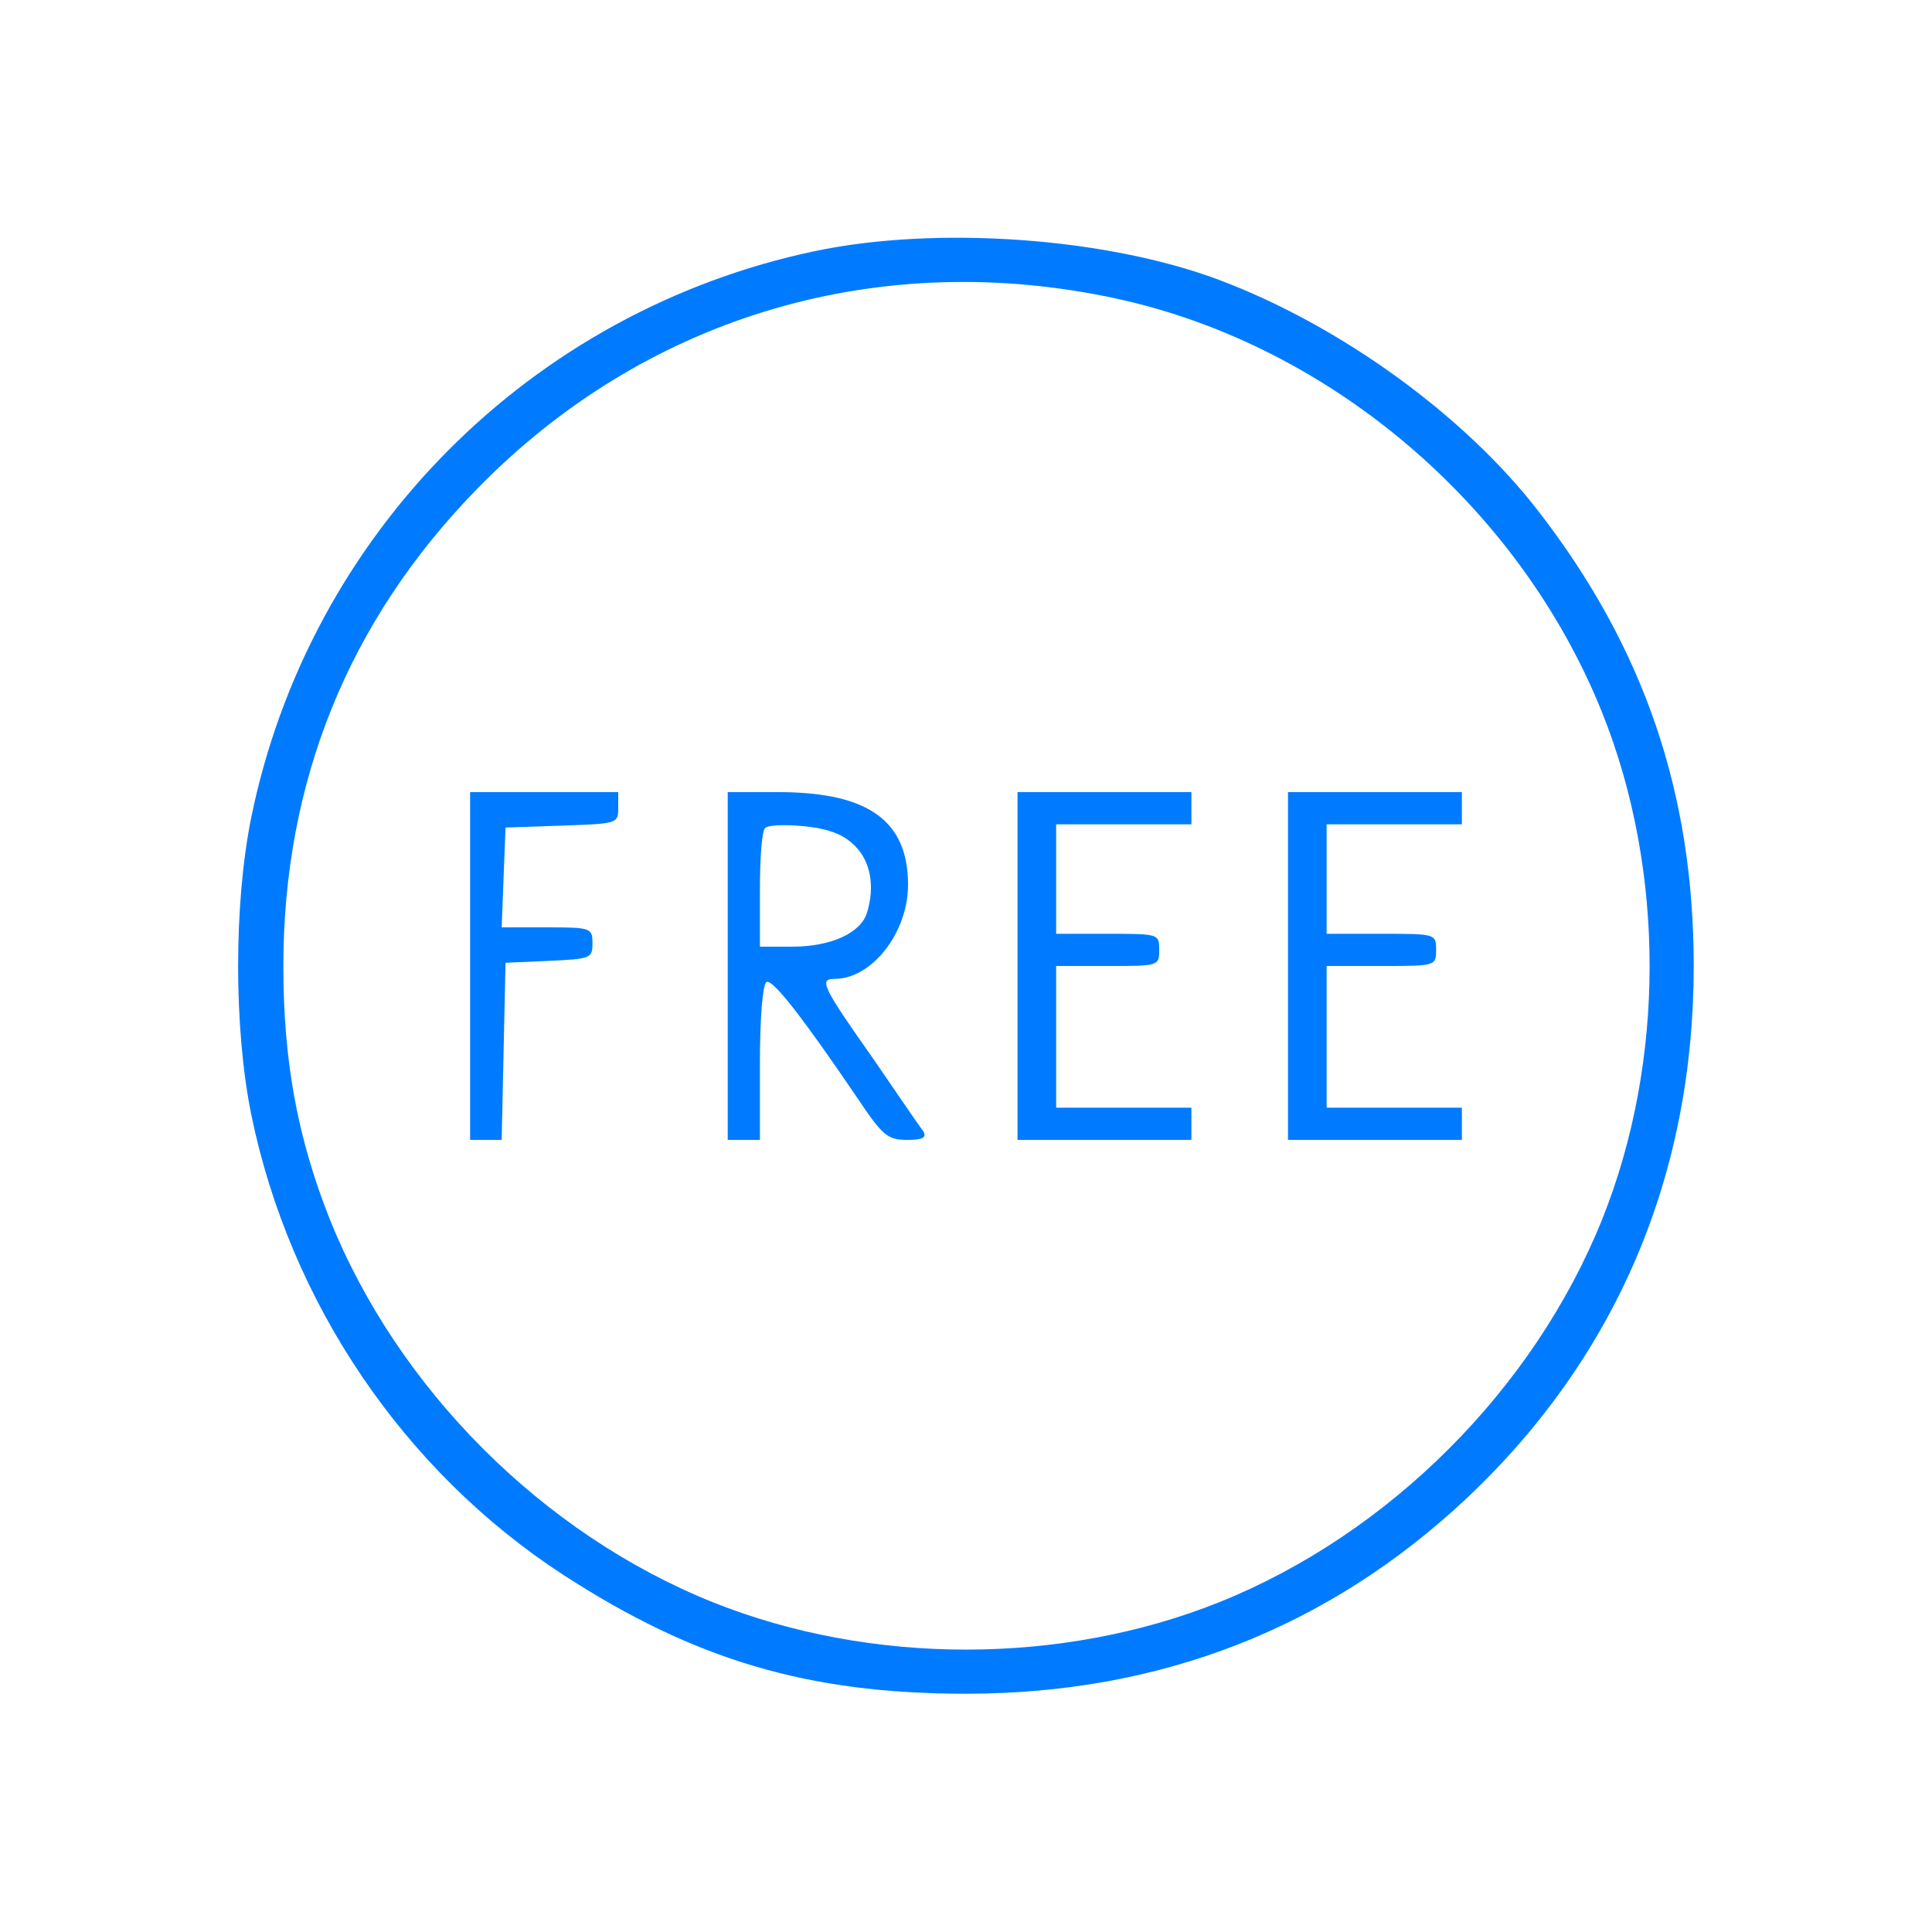
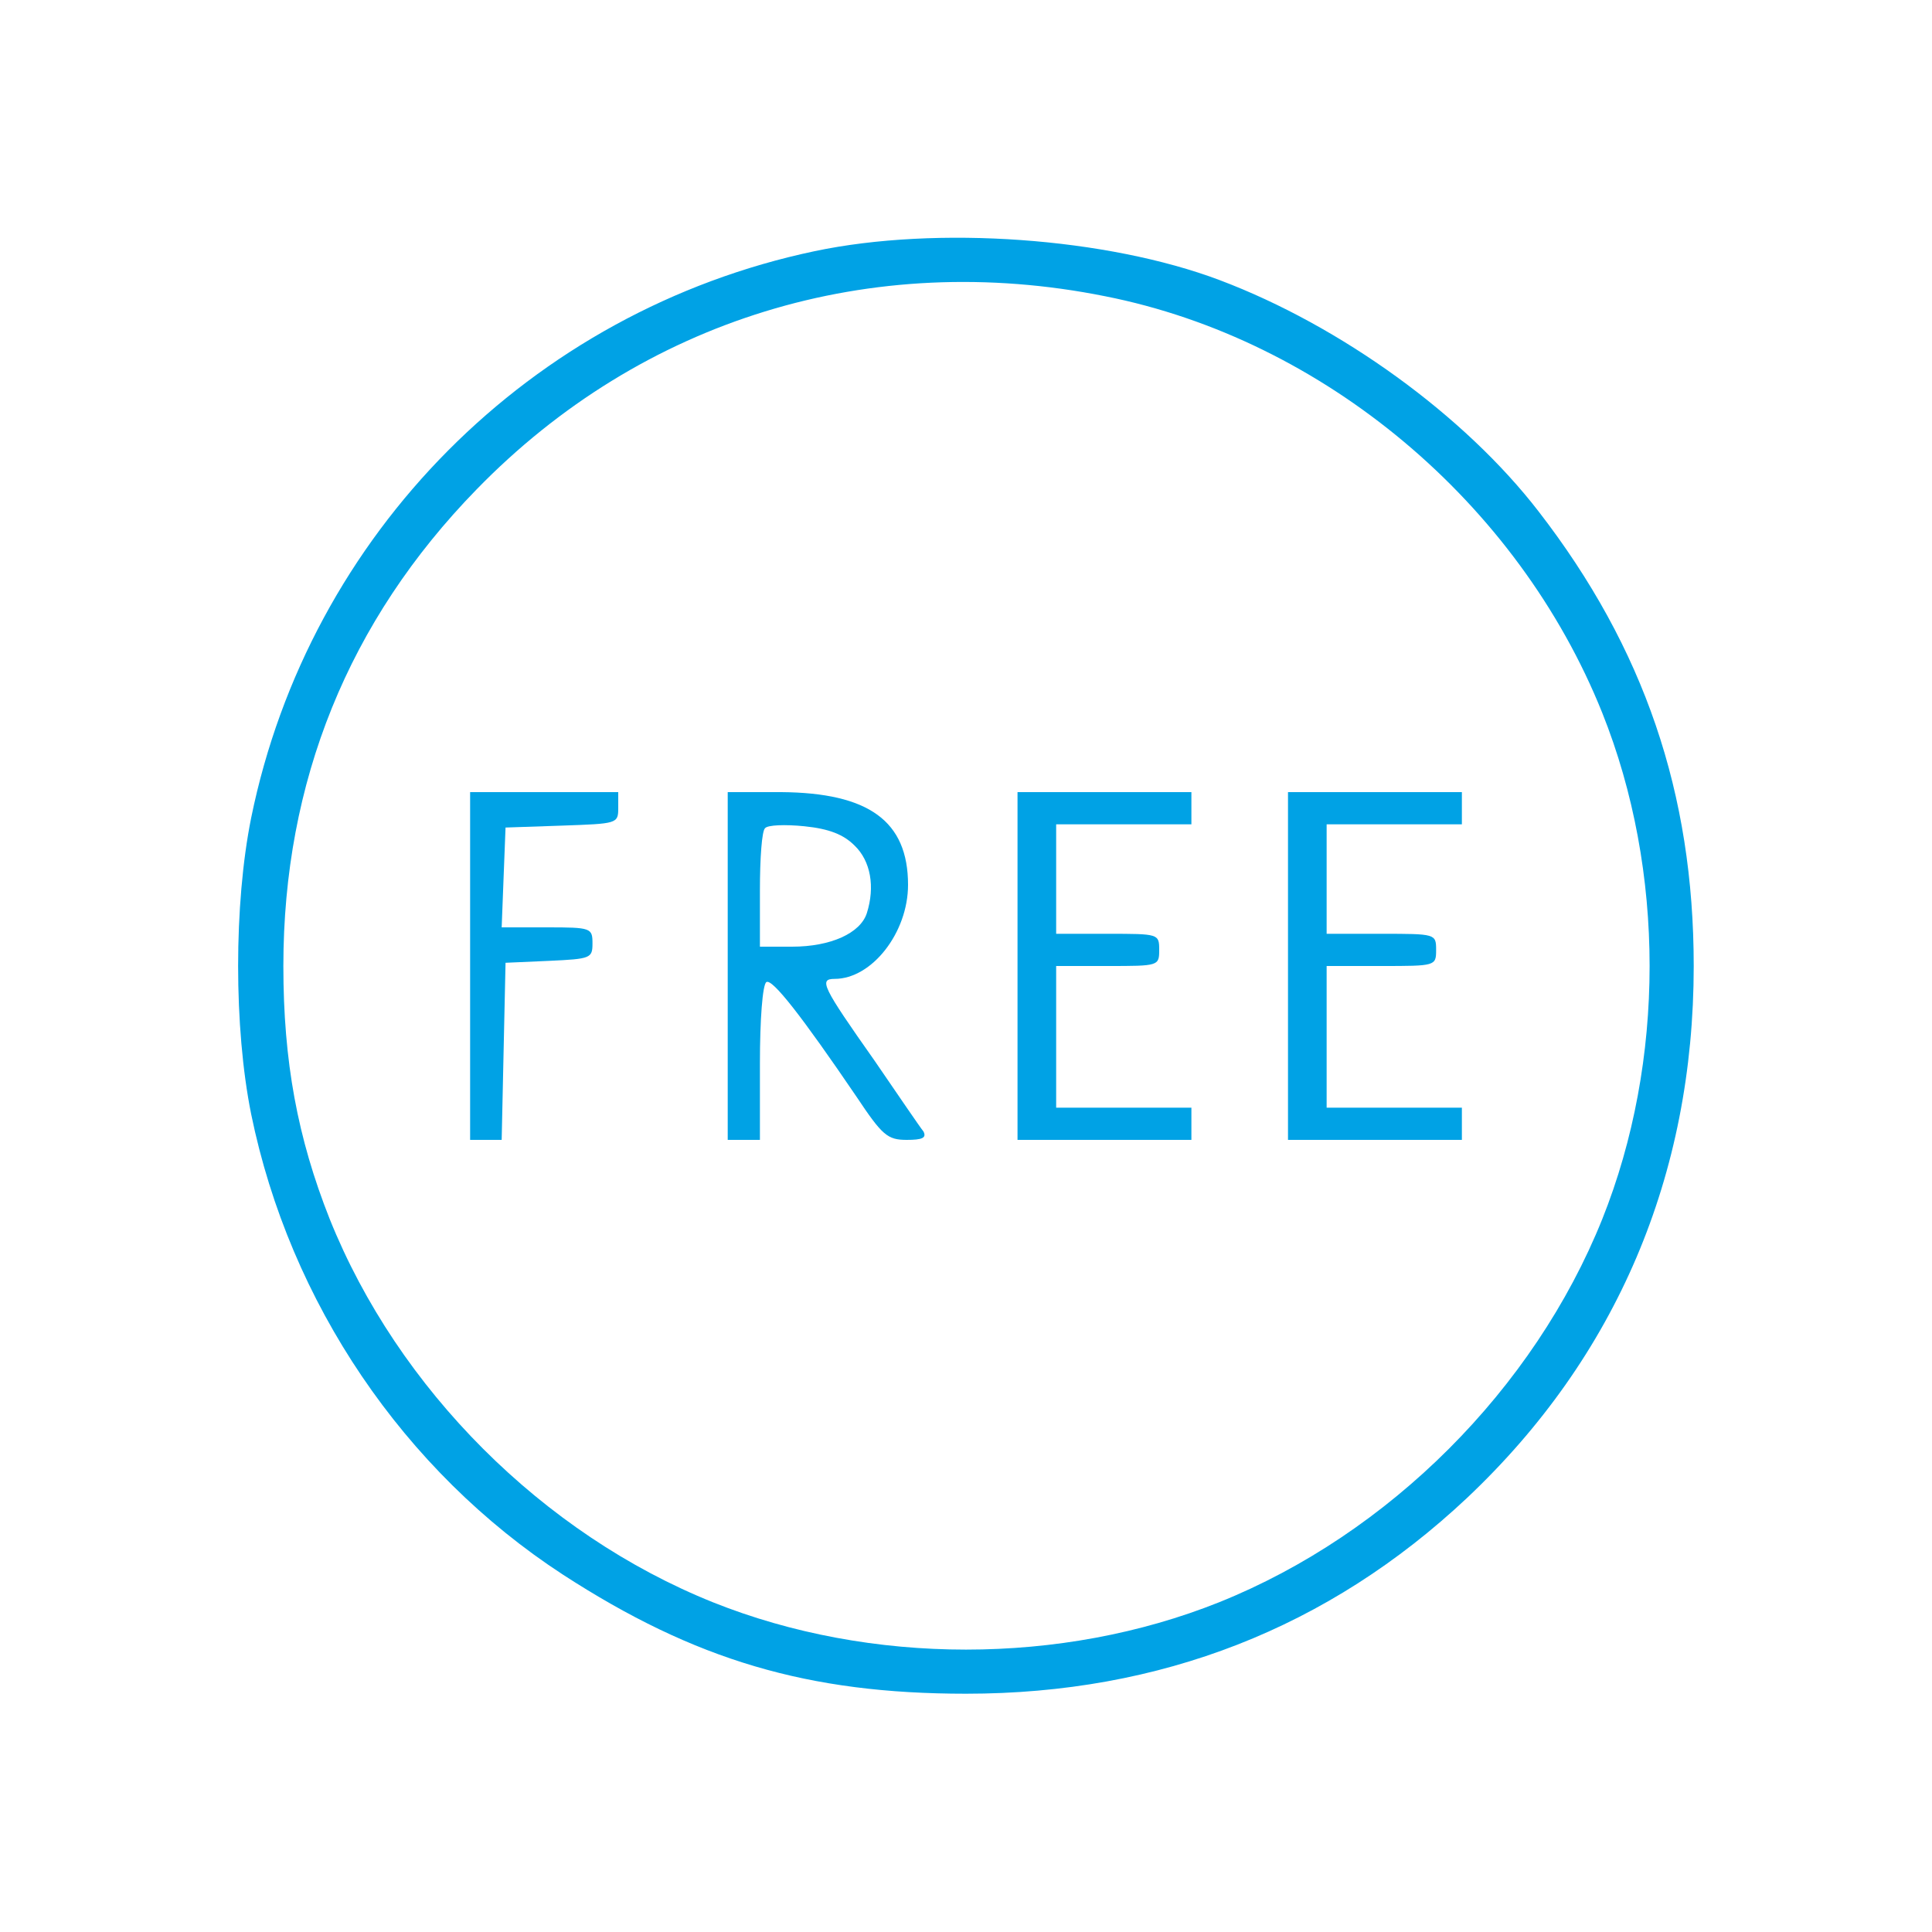
<svg xmlns="http://www.w3.org/2000/svg" version="1.0" width="300pt" height="300pt" viewBox="0 0 300 300" preserveAspectRatio="xMidYMid meet" id="svg5">
  <defs id="defs5" />
  <g transform="translate(0,300) scale(0.1,-0.1)" fill="#000000" stroke="none" id="g5">
-     <path d="M1265 2610 c-441 -93 -785 -439 -875 -880 -27 -134 -27 -326 0 -460 60 -293 237 -554 484 -715 205 -133 381 -185 626 -185 302 0 563 102 778 304 232 219 352 501 352 826 0 268 -77 494 -241 706 -115 149 -307 288 -495 359 -175 66 -439 85 -629 45z m451 -70 c339 -67 641 -320 772 -647 98 -245 98 -541 0 -786 -106 -264 -331 -489 -595 -595 -245 -98 -541 -98 -786 0 -264 106 -489 331 -595 595 -50 126 -72 245 -72 393 0 286 101 536 300 740 257 264 612 373 976 300z" id="path1" style="fill:#007bff;fill-opacity:1" />
-     <path d="M730 1500 l0 -270 25 0 24 0 3 138 3 137 68 3 c64 3 67 4 67 27 0 24 -2 25 -70 25 l-71 0 3 78 3 77 88 3 c85 3 87 3 87 27 l0 25 -115 0 -115 0 0 -270z" id="path2" style="fill:#007bff;fill-opacity:1" />
-     <path d="M1130 1500 l0 -270 25 0 25 0 0 119 c0 67 4 122 10 126 9 6 55 -53 140 -178 40 -60 48 -67 78 -67 24 0 31 3 26 13 -5 6 -39 56 -76 110 -81 115 -87 127 -62 127 58 0 114 72 114 146 0 99 -61 143 -197 144 l-83 0 0 -270z m197 187 c25 -24 32 -64 19 -105 -10 -31 -56 -52 -116 -52 l-50 0 0 88 c0 49 3 92 8 96 4 5 31 6 61 3 39 -4 61 -13 78 -30z" id="path3" style="fill:#007bff;fill-opacity:1" />
-     <path d="M1580 1500 l0 -270 135 0 135 0 0 25 0 25 -105 0 -105 0 0 110 0 110 80 0 c79 0 80 0 80 25 0 25 -1 25 -80 25 l-80 0 0 85 0 85 105 0 105 0 0 25 0 25 -135 0 -135 0 0 -270z" id="path4" style="fill:#007bff;fill-opacity:1" />
-     <path d="M2000 1500 l0 -270 135 0 135 0 0 25 0 25 -105 0 -105 0 0 110 0 110 85 0 c84 0 85 0 85 25 0 25 -1 25 -85 25 l-85 0 0 85 0 85 105 0 105 0 0 25 0 25 -135 0 -135 0 0 -270z" id="path5" style="fill:#007bff;fill-opacity:1" />
+     <path d="M1265 2610 c-441 -93 -785 -439 -875 -880 -27 -134 -27 -326 0 -460 60 -293 237 -554 484 -715 205 -133 381 -185 626 -185 302 0 563 102 778 304 232 219 352 501 352 826 0 268 -77 494 -241 706 -115 149 -307 288 -495 359 -175 66 -439 85 -629 45z m451 -70 c339 -67 641 -320 772 -647 98 -245 98 -541 0 -786 -106 -264 -331 -489 -595 -595 -245 -98 -541 -98 -786 0 -264 106 -489 331 -595 595 -50 126 -72 245 -72 393 0 286 101 536 300 740 257 264 612 373 976 300z" id="path1" style="fill:#00a2e5;fill-opacity:1" />
+     <path d="M730 1500 l0 -270 25 0 24 0 3 138 3 137 68 3 c64 3 67 4 67 27 0 24 -2 25 -70 25 l-71 0 3 78 3 77 88 3 c85 3 87 3 87 27 l0 25 -115 0 -115 0 0 -270z" id="path2" style="fill:#00a2e5;fill-opacity:1" />
+     <path d="M1130 1500 l0 -270 25 0 25 0 0 119 c0 67 4 122 10 126 9 6 55 -53 140 -178 40 -60 48 -67 78 -67 24 0 31 3 26 13 -5 6 -39 56 -76 110 -81 115 -87 127 -62 127 58 0 114 72 114 146 0 99 -61 143 -197 144 l-83 0 0 -270z m197 187 c25 -24 32 -64 19 -105 -10 -31 -56 -52 -116 -52 l-50 0 0 88 c0 49 3 92 8 96 4 5 31 6 61 3 39 -4 61 -13 78 -30z" id="path3" style="fill:#00a2e5;fill-opacity:1" />
+     <path d="M1580 1500 l0 -270 135 0 135 0 0 25 0 25 -105 0 -105 0 0 110 0 110 80 0 c79 0 80 0 80 25 0 25 -1 25 -80 25 l-80 0 0 85 0 85 105 0 105 0 0 25 0 25 -135 0 -135 0 0 -270z" id="path4" style="fill:#00a2e5;fill-opacity:1" />
+     <path d="M2000 1500 l0 -270 135 0 135 0 0 25 0 25 -105 0 -105 0 0 110 0 110 85 0 c84 0 85 0 85 25 0 25 -1 25 -85 25 l-85 0 0 85 0 85 105 0 105 0 0 25 0 25 -135 0 -135 0 0 -270z" id="path5" style="fill:#00a2e5;fill-opacity:1" />
  </g>
</svg>
